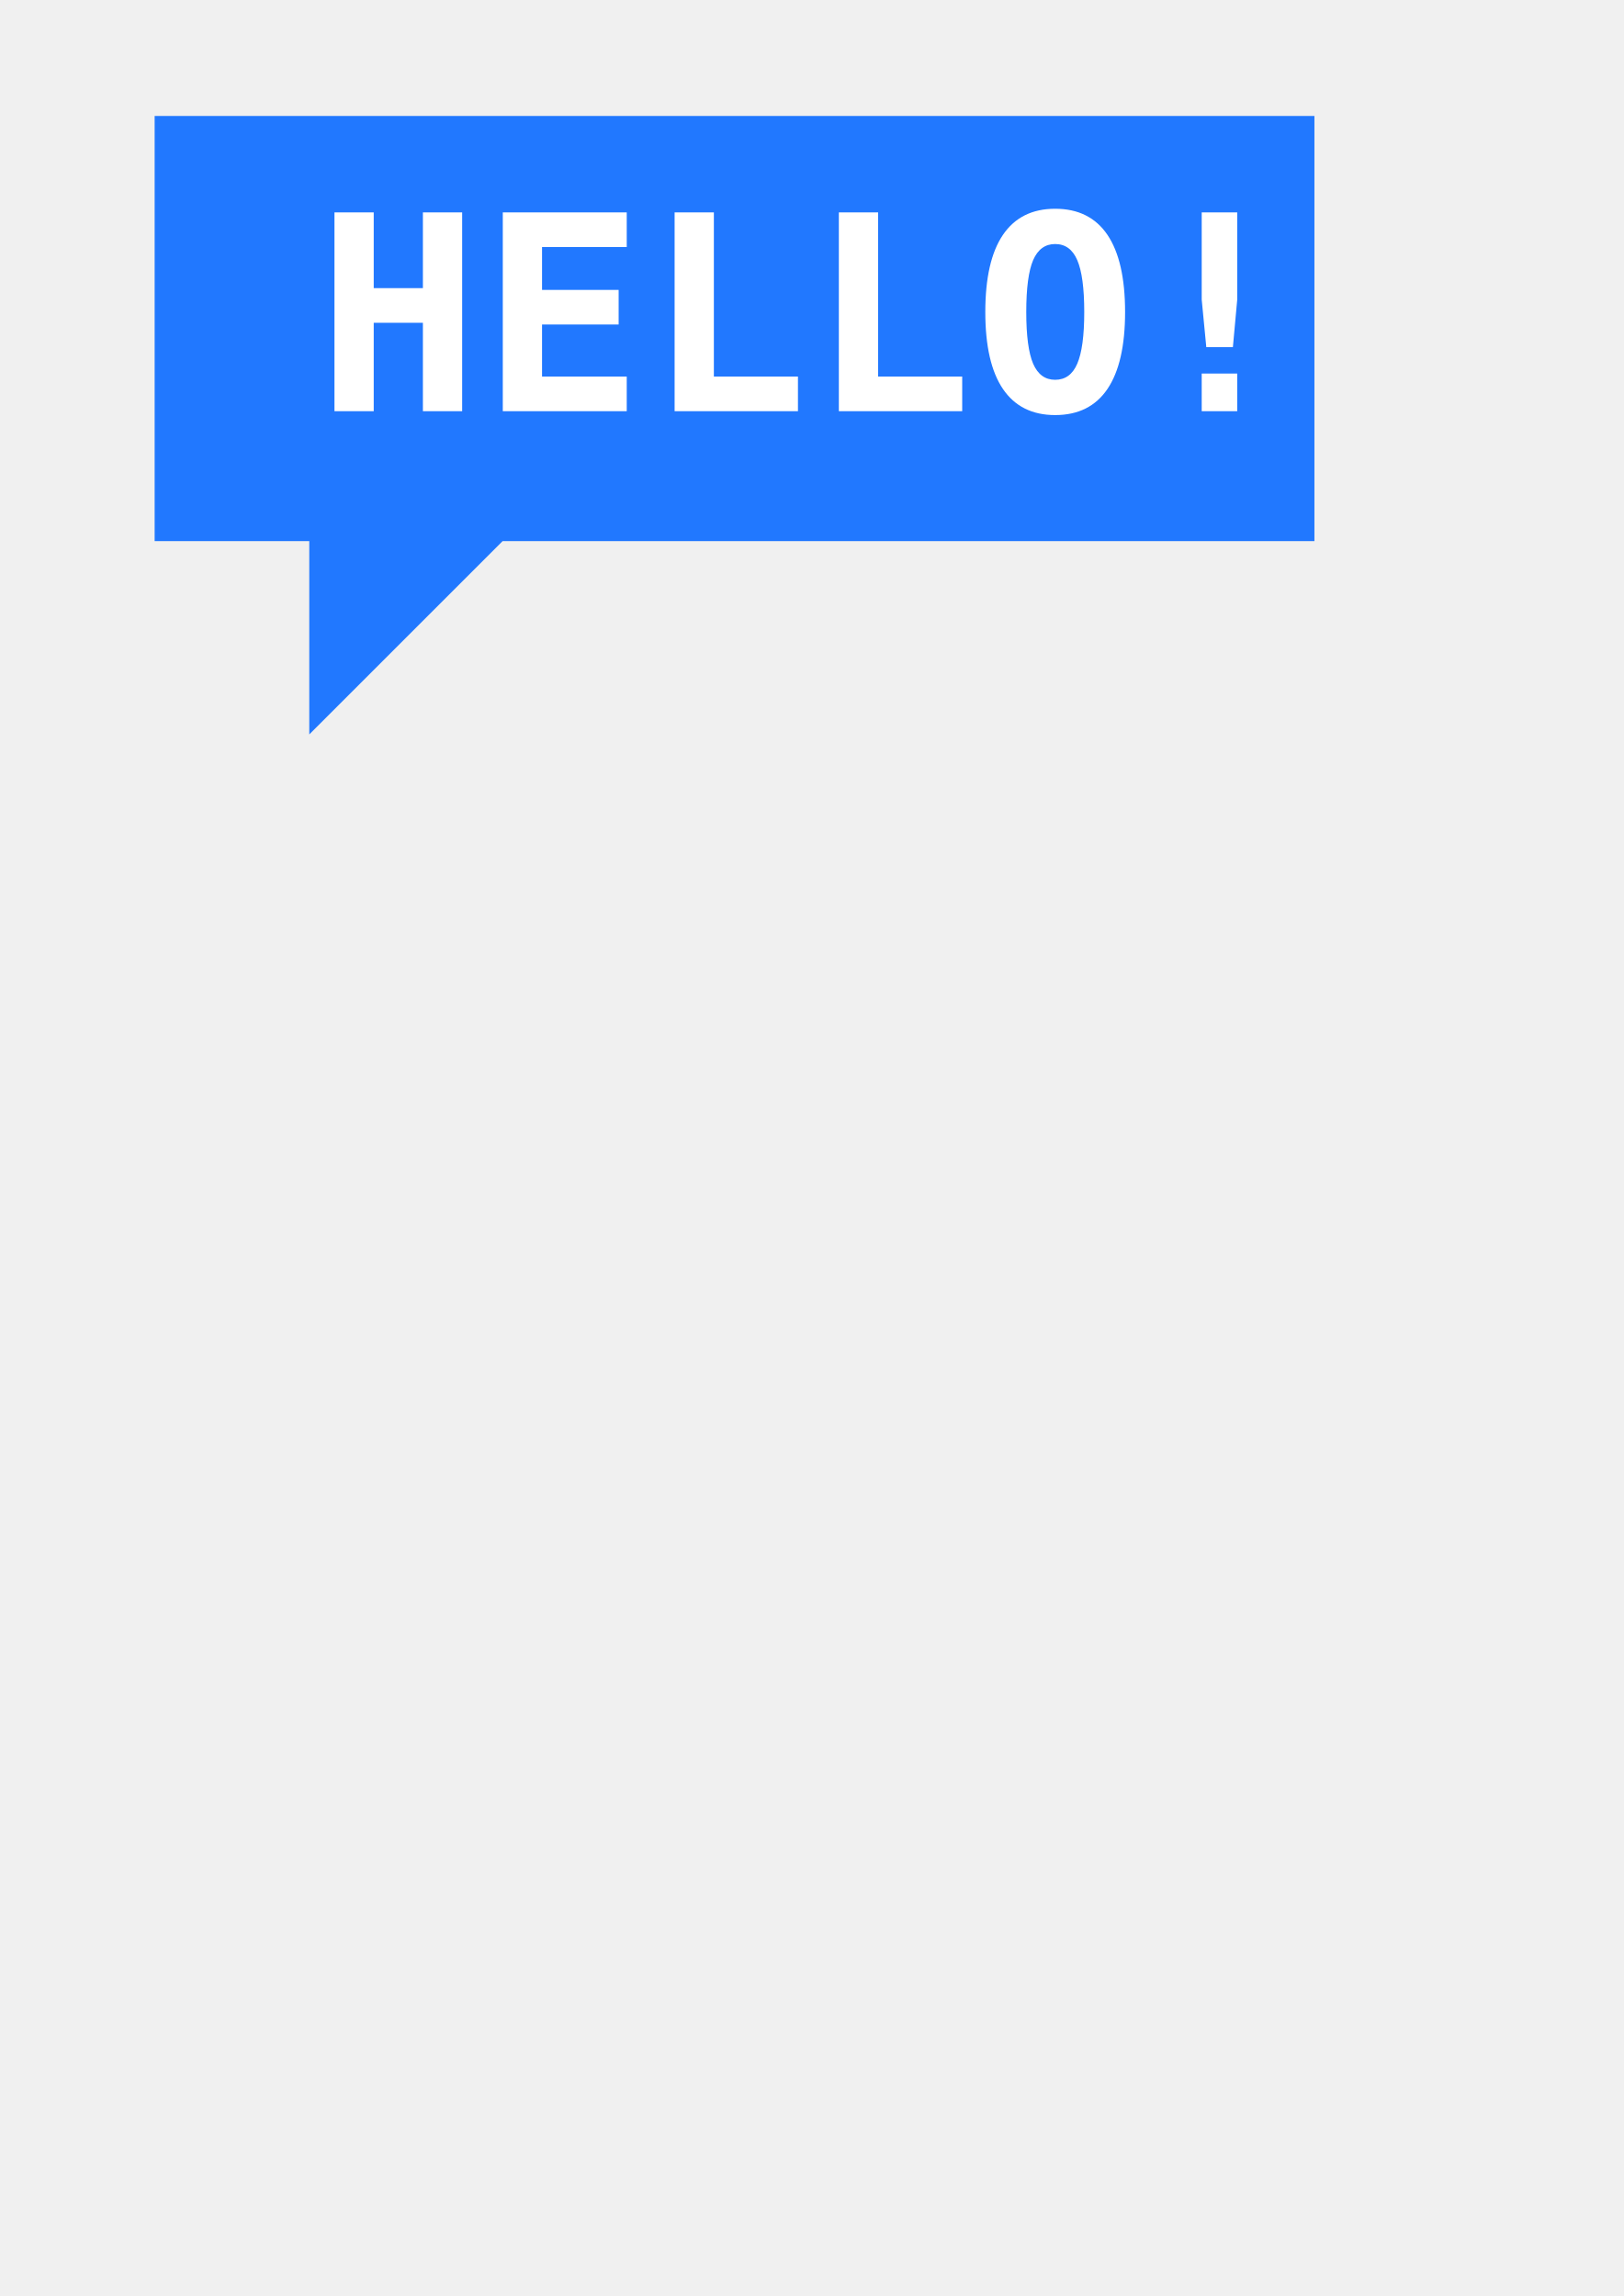
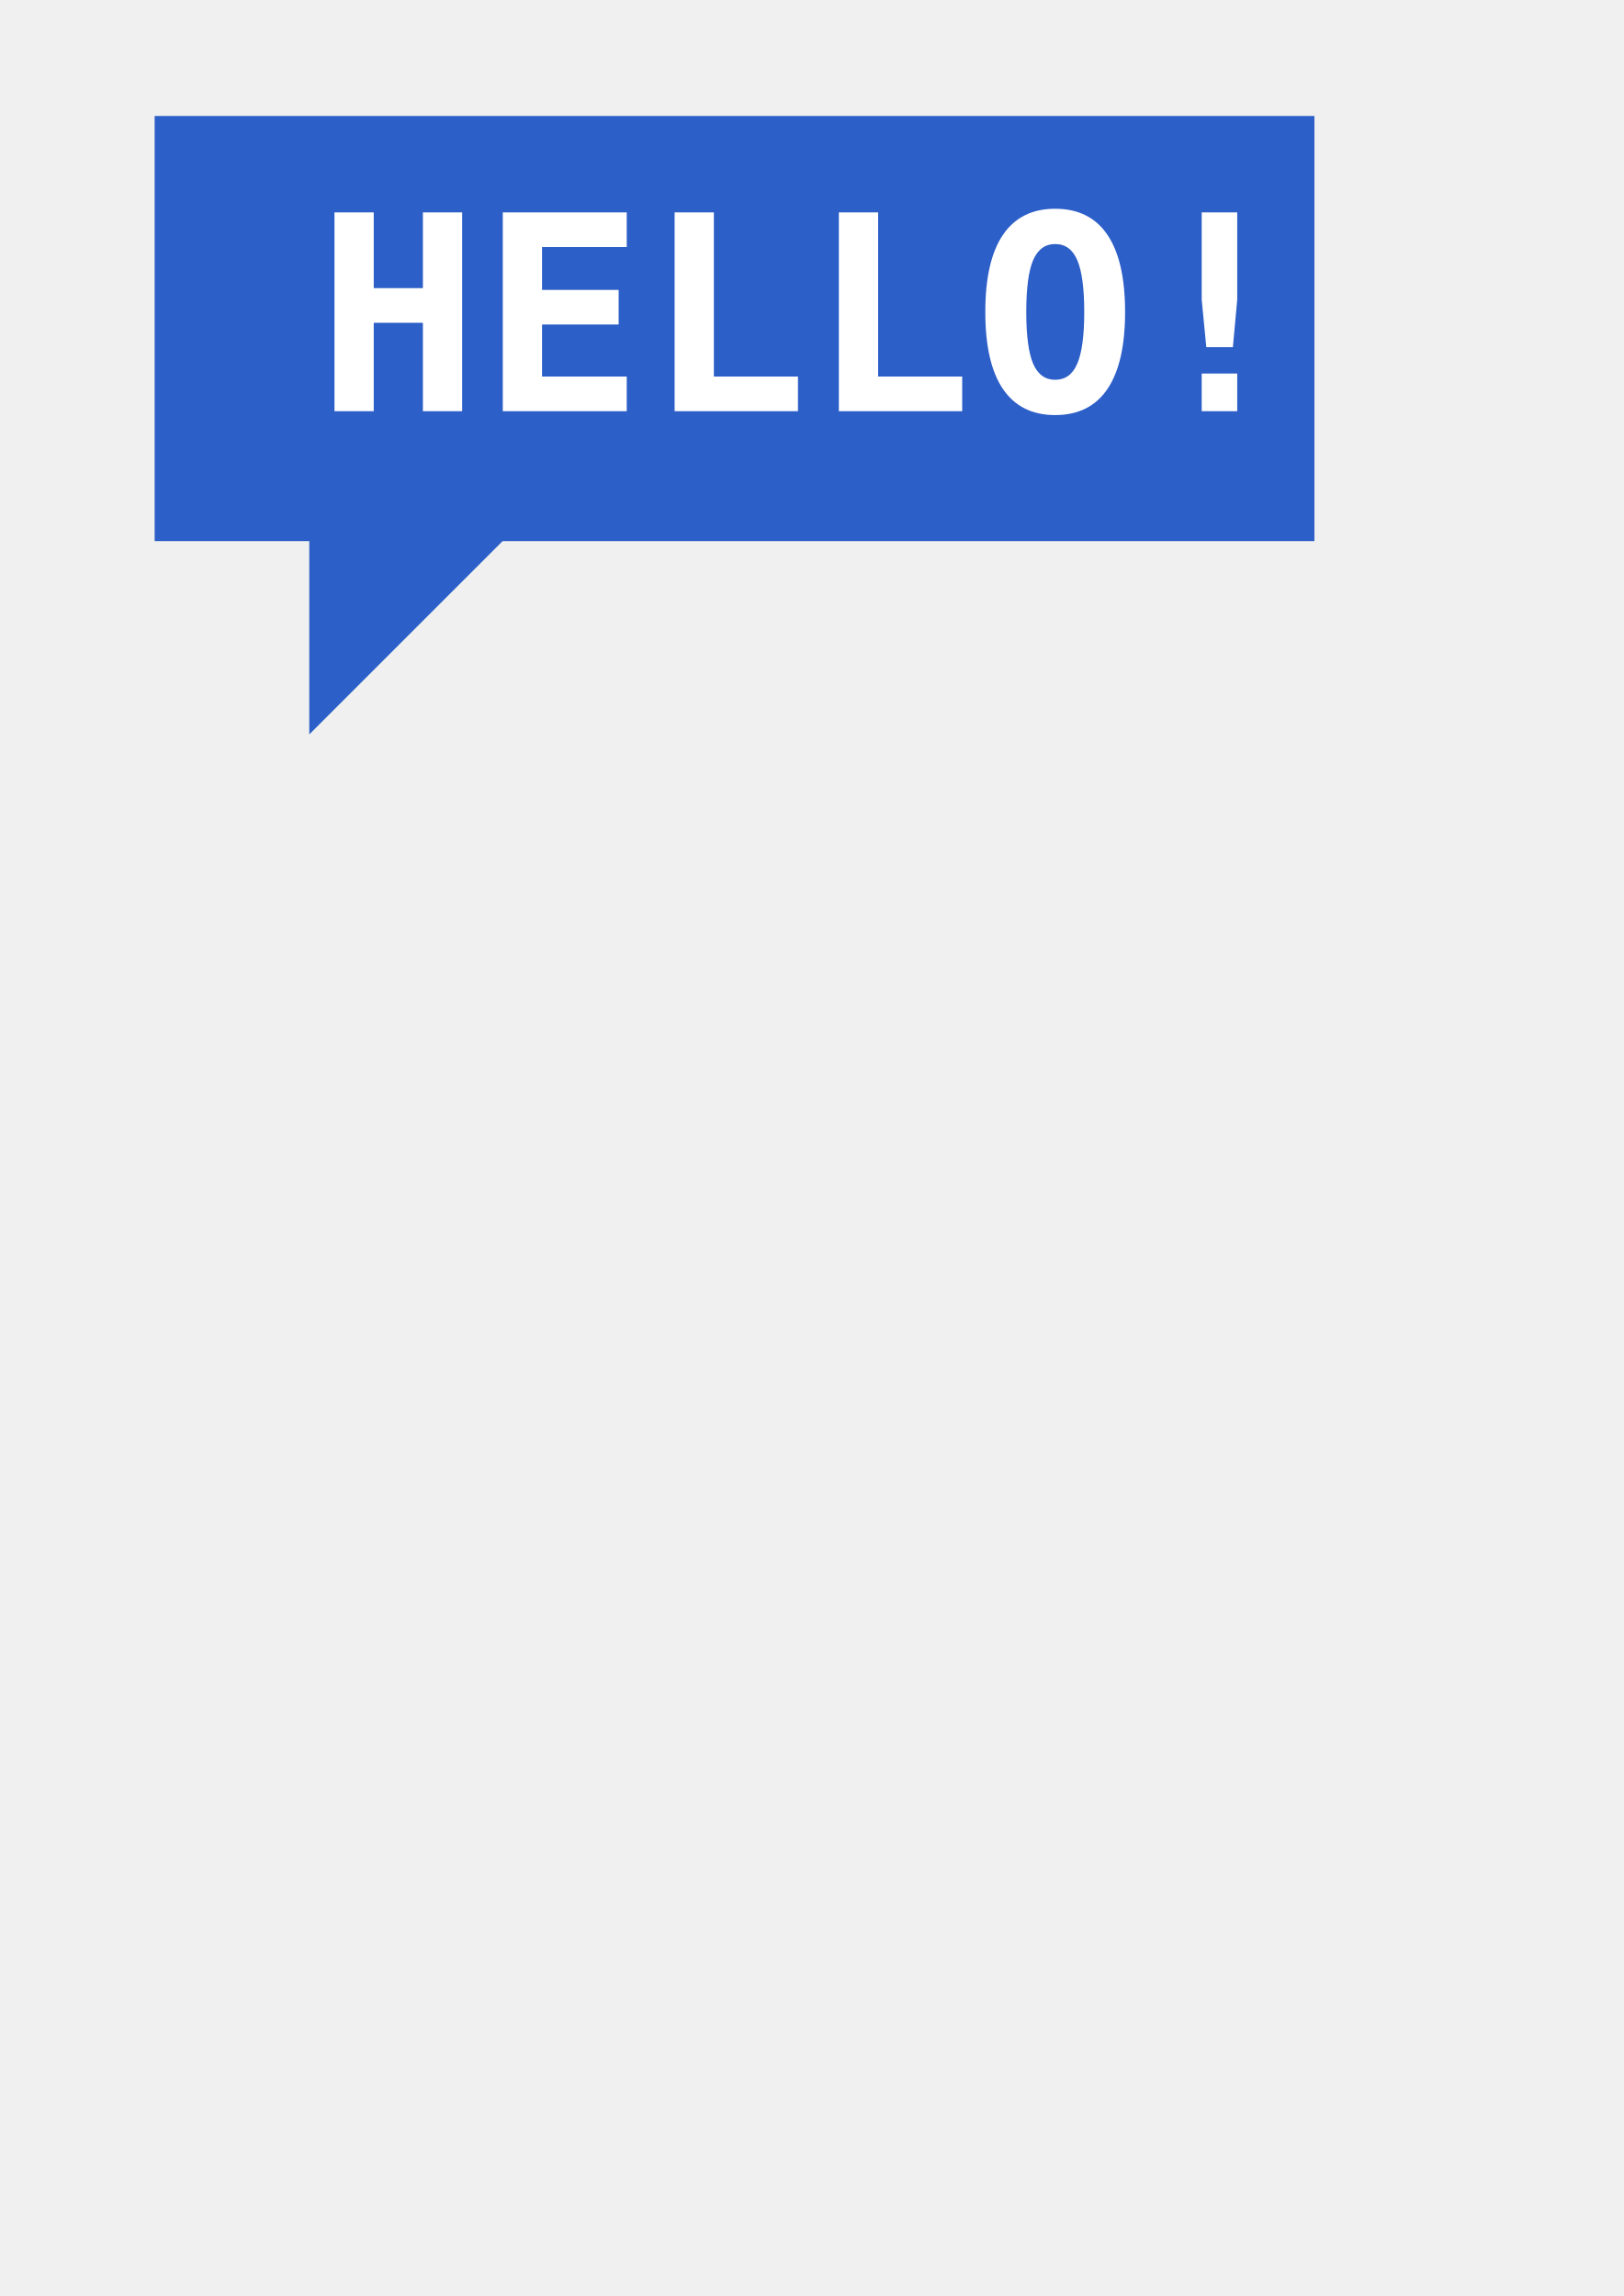
<svg xmlns="http://www.w3.org/2000/svg" width="210mm" height="297mm" viewBox="0 0 210 297" version="1.1" id="svg5">
  <defs id="defs2">
    <linearGradient id="linearGradient998">
      <stop style="stop-color:#2178ff;stop-opacity:1;" offset="0" id="stop996" />
    </linearGradient>
  </defs>
  <g id="layer1">
-     <path style="fill:#2178ff;fill-opacity:1;stroke-width:0.25" d="M 20,15 H 170 V 70 H 65 L 40,95 V 70 H 20 Z" id="path790" />
+     <path style="fill:#2d5fc8;fill-opacity:1;stroke-width:0.25" d="M 20,15 H 170 V 70 H 65 L 40,95 V 70 H 20 Z" id="path790" />
    <text xml:space="preserve" style="font-weight:bold;font-size:35.278px;font-family:Consolas;-inkscape-font-specification:'Consolas Bold';opacity:1;fill:#ffffff;fill-opacity:1;stroke-width:0.25" x="40.898" y="53.193" id="text1860">
      <tspan id="tspan1858" style="font-size:35.278px;fill:#ffffff;fill-opacity:1;stroke-width:0.25" x="40.898" y="53.193">HELLO!</tspan>
    </text>
  </g>
</svg>
